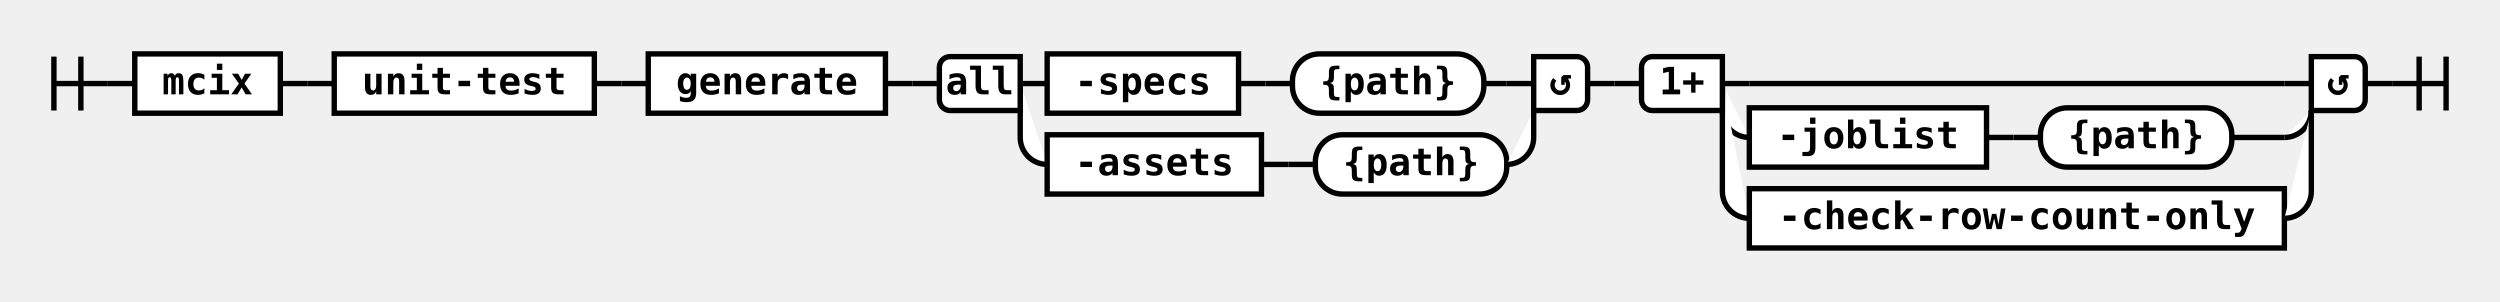
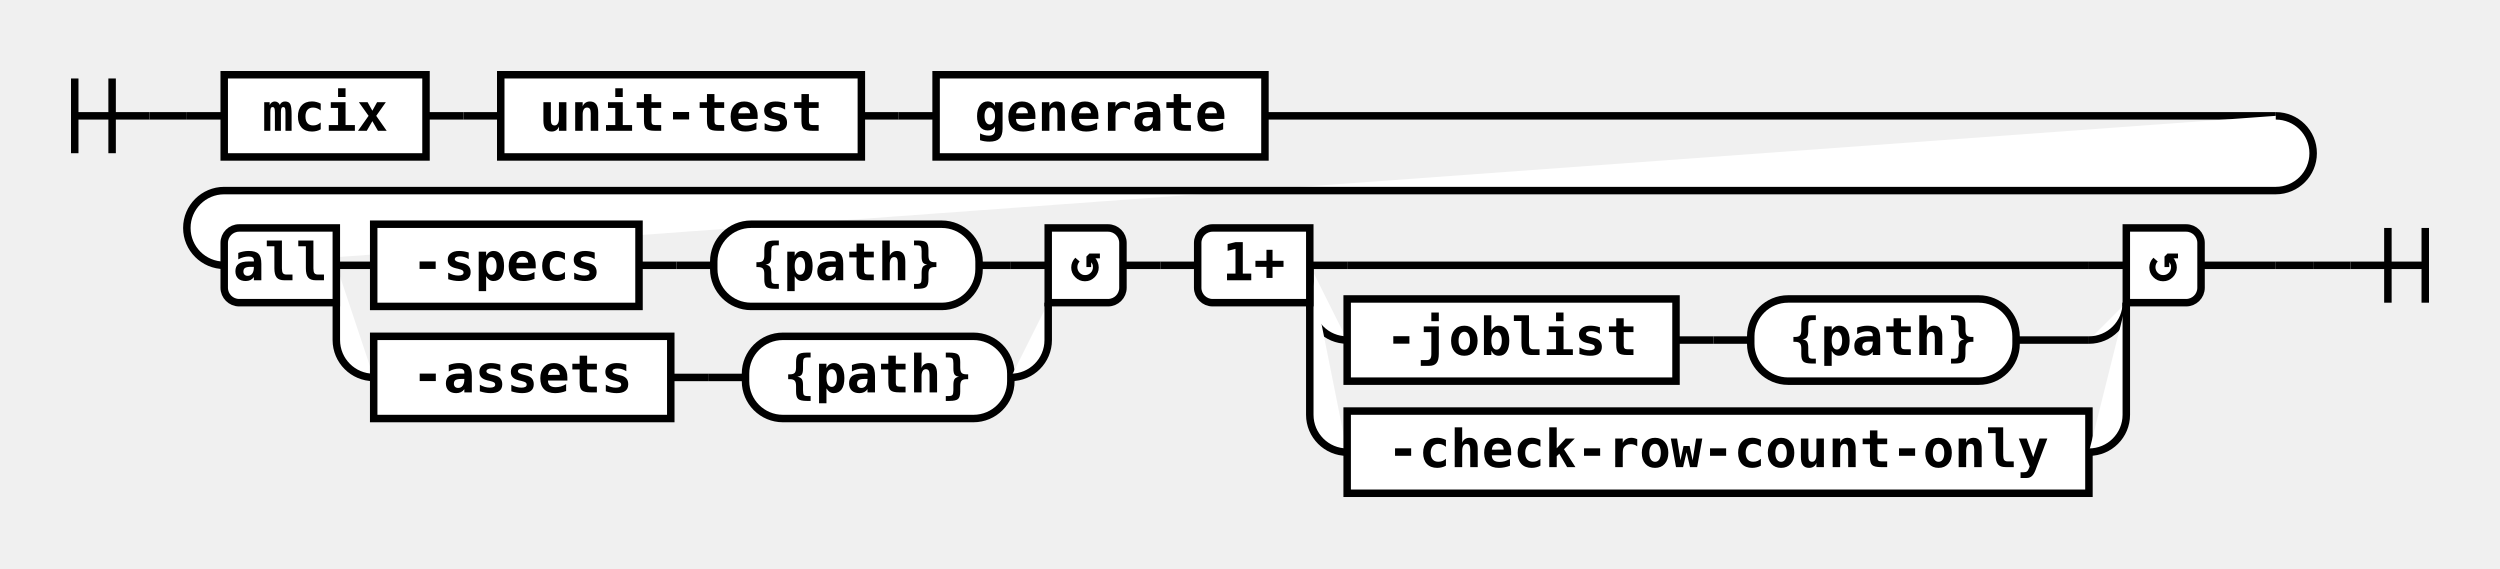
- <svg xmlns="http://www.w3.org/2000/svg" class="railroad-diagram" height="112" viewBox="0 0 927.5 112" width="927.5">
+ <svg xmlns="http://www.w3.org/2000/svg" class="railroad-diagram" height="152" viewBox="0 0 669.0 152" width="669.0">
  <g>
    <style>/*  */
	svg.railroad-diagram {
		background-color: white;
	}
	svg.railroad-diagram path {
		stroke-width:2;
		stroke:black;
		fill: rgba(255, 255, 255, 1.0);
	}
	svg.railroad-diagram text {
		font:bold 14px monospace;
		text-anchor:middle;
	}
	svg.railroad-diagram text.arrow {
		font:bold 24px monospace;
		text-anchor:middle;
	}
	svg.railroad-diagram text.label{
		text-anchor:start;
	}
	svg.railroad-diagram text.comment{
		font:italic 12px monospace;
	}
	svg.railroad-diagram rect{
		stroke-width:2;
		stroke:black;
		fill:white;
	}

/*  */
</style>
    <g>
      <path d="M20 21v20m10 -20v20m-10 -10h20" />
    </g>
    <path d="M40 31h10" />
-     <g class="non-terminal">
+     <g>
      <path d="M50 31h0" />
-       <path d="M104.0 31h0.0" />
-       <rect height="22" width="54.0" x="50" y="20" />
-       <text x="77.0" y="35">mcix</text>
-     </g>
-     <path d="M104.0 31h10" />
-     <path d="M114.0 31h10" />
-     <g class="non-terminal">
-       <path d="M124.0 31h0" />
-       <path d="M220.5 31h0.0" />
-       <rect height="22" width="96.5" x="124.0" y="20" />
-       <text x="172.25" y="35">unit-test</text>
-     </g>
-     <path d="M220.5 31h10" />
-     <path d="M230.5 31h10" />
-     <g class="non-terminal">
-       <path d="M240.5 31h0" />
-       <path d="M328.5 31h0.0" />
-       <rect height="22" width="88.0" x="240.5" y="20" />
-       <text x="284.5" y="35">generate</text>
-     </g>
-     <path d="M328.5 31h10" />
-     <path d="M338.5 31h10" />
-     <g>
-       <path d="M348.5 31h0" />
-       <path d="M877.5 31h0.0" />
+       <path d="M50 31h10" />
      <g>
-         <path d="M348.5 31h0" />
-         <path d="M589.0 31h0.0" />
-         <path d="M378.5 31h10" />
+         <path d="M60 31h0" />
+         <path d="M338.5 31h270.5" />
+         <g class="non-terminal">
+           <path d="M60 31h0" />
+           <path d="M114.0 31h0.0" />
+           <rect height="22" width="54.0" x="60" y="20" />
+           <text x="87.0" y="35">mcix</text>
+         </g>
+         <path d="M114.0 31h10" />
+         <path d="M124.0 31h10" />
+         <g class="non-terminal">
+           <path d="M134.0 31h0" />
+           <path d="M230.5 31h0.0" />
+           <rect height="22" width="96.5" x="134.0" y="20" />
+           <text x="182.25" y="35">unit-test</text>
+         </g>
+         <path d="M230.5 31h10" />
+         <path d="M240.5 31h10" />
+         <g class="non-terminal">
+           <path d="M250.5 31h0" />
+           <path d="M338.5 31h0.0" />
+           <rect height="22" width="88.0" x="250.5" y="20" />
+           <text x="294.5" y="35">generate</text>
+         </g>
+       </g>
+       <path d="M609.0 31a10 10 0 0 1 10 10v0a10 10 0 0 1 -10 10h-549.0a10 10 0 0 0 -10 10v0a10 10 0 0 0 10 10" />
+       <g>
+         <path d="M60 71h0" />
+         <path d="M589.0 71h20.0" />
        <g>
-           <path d="M388.5 31h0" />
-           <path d="M550.5 31h8.5" />
-           <g class="non-terminal">
-             <path d="M388.5 31h0" />
-             <path d="M459.5 31h0.0" />
-             <rect height="22" width="71.0" x="388.5" y="20" />
-             <text x="424.0" y="35">-specs</text>
+           <path d="M60 71h0" />
+           <path d="M300.5 71h0.0" />
+           <path d="M90 71h10" />
+           <g>
+             <path d="M100 71h0" />
+             <path d="M262.0 71h8.5" />
+             <g class="non-terminal">
+               <path d="M100 71h0" />
+               <path d="M171.0 71h0.0" />
+               <rect height="22" width="71.0" x="100" y="60" />
+               <text x="135.5" y="75">-specs</text>
+             </g>
+             <path d="M171.0 71h10" />
+             <path d="M181.0 71h10" />
+             <g class="terminal">
+               <path d="M191.0 71h0" />
+               <path d="M262.0 71h0.0" />
+               <rect height="22" rx="10" ry="10" width="71.0" x="191.0" y="60" />
+               <text x="226.5" y="75">{path}</text>
+             </g>
          </g>
-           <path d="M459.5 31h10" />
-           <path d="M469.5 31h10" />
-           <g class="terminal">
-             <path d="M479.5 31h0" />
-             <path d="M550.5 31h0.0" />
-             <rect height="22" rx="10" ry="10" width="71.0" x="479.5" y="20" />
-             <text x="515.0" y="35">{path}</text>
+           <path d="M270.5 71h10" />
+           <path d="M90 71v20a10 10 0 0 0 10 10" />
+           <g>
+             <path d="M100 101h0" />
+             <path d="M270.5 101h0.0" />
+             <g class="non-terminal">
+               <path d="M100 101h0" />
+               <path d="M179.5 101h0.0" />
+               <rect height="22" width="79.5" x="100" y="90" />
+               <text x="139.75" y="105">-assets</text>
+             </g>
+             <path d="M179.5 101h10" />
+             <path d="M189.5 101h10" />
+             <g class="terminal">
+               <path d="M199.5 101h0" />
+               <path d="M270.5 101h0.0" />
+               <rect height="22" rx="10" ry="10" width="71.0" x="199.5" y="90" />
+               <text x="235.0" y="105">{path}</text>
+             </g>
+           </g>
+           <path d="M270.5 101a10 10 0 0 0 10 -10v-10" />
+           <g class="diagram-text">
+             <path class="diagram-text" d="M 90 61 h -26 a 4 4 0 0 0 -4 4 v 12 a 4 4 0 0 0 4 4 h 26 z" />
+             <text class="diagram-text" x="75" y="75">all</text>
+             <path class="diagram-text" d="M 280.5 61 h 16 a 4 4 0 0 1 4 4 v 12 a 4 4 0 0 1 -4 4 h -16 z" />
+             <text class="diagram-arrow" x="290.5" y="75">↺</text>
          </g>
        </g>
-         <path d="M559.0 31h10" />
-         <path d="M378.5 31v20a10 10 0 0 0 10 10" />
+         <path d="M300.5 71h10" />
+         <path d="M310.5 71h10" />
        <g>
-           <path d="M388.5 61h0" />
-           <path d="M559.0 61h0.0" />
+           <path d="M320.5 71h0" />
+           <path d="M589.0 71h0.0" />
+           <path d="M350.5 71h10" />
+           <g>
+             <path d="M360.5 71h0" />
+             <path d="M360.5 71h198.5" />
+             <g>
+               <path d="M360.5 71h0" />
+             </g>
+           </g>
+           <path d="M559.0 71h10" />
+           <path d="M350.5 71v10a10 10 0 0 0 10 10" />
+           <g>
+             <path d="M360.5 91h0" />
+             <path d="M539.5 91h19.5" />
+             <g class="non-terminal">
+               <path d="M360.5 91h0" />
+               <path d="M448.5 91h0.0" />
+               <rect height="22" width="88.0" x="360.5" y="80" />
+               <text x="404.5" y="95">-joblist</text>
+             </g>
+             <path d="M448.5 91h10" />
+             <path d="M458.5 91h10" />
+             <g class="terminal">
+               <path d="M468.5 91h0" />
+               <path d="M539.5 91h0.0" />
+               <rect height="22" rx="10" ry="10" width="71.0" x="468.5" y="80" />
+               <text x="504.0" y="95">{path}</text>
+             </g>
+           </g>
+           <path d="M559.0 91a10 10 0 0 0 10 -10v0" />
+           <path d="M350.5 71v40a10 10 0 0 0 10 10" />
          <g class="non-terminal">
-             <path d="M388.5 61h0" />
-             <path d="M468.0 61h0.0" />
-             <rect height="22" width="79.5" x="388.5" y="50" />
-             <text x="428.25" y="65">-assets</text>
+             <path d="M360.5 121h0" />
+             <path d="M559.0 121h0.0" />
+             <rect height="22" width="198.5" x="360.5" y="110" />
+             <text x="459.75" y="125">-check-row-count-only</text>
          </g>
-           <path d="M468.0 61h10" />
-           <path d="M478.0 61h10" />
-           <g class="terminal">
-             <path d="M488.0 61h0" />
-             <path d="M559.0 61h0.0" />
-             <rect height="22" rx="10" ry="10" width="71.0" x="488.0" y="50" />
-             <text x="523.5" y="65">{path}</text>
+           <path d="M559.0 121a10 10 0 0 0 10 -10v-30" />
+           <g class="diagram-text">
+             <path class="diagram-text" d="M 350.5 61 h -26 a 4 4 0 0 0 -4 4 v 12 a 4 4 0 0 0 4 4 h 26 z" />
+             <text class="diagram-text" x="335.5" y="75">1+</text>
+             <path class="diagram-text" d="M 569.0 61 h 16 a 4 4 0 0 1 4 4 v 12 a 4 4 0 0 1 -4 4 h -16 z" />
+             <text class="diagram-arrow" x="579.0" y="75">↺</text>
          </g>
        </g>
-         <path d="M559.0 61a10 10 0 0 0 10 -10v-10" />
-         <g class="diagram-text">
-           <path class="diagram-text" d="M 378.5 21 h -26 a 4 4 0 0 0 -4 4 v 12 a 4 4 0 0 0 4 4 h 26 z" />
-           <text class="diagram-text" x="363.5" y="35">all</text>
-           <path class="diagram-text" d="M 569.0 21 h 16 a 4 4 0 0 1 4 4 v 12 a 4 4 0 0 1 -4 4 h -16 z" />
-           <text class="diagram-arrow" x="579.0" y="35">↺</text>
-         </g>
      </g>
-       <path d="M589.0 31h10" />
-       <path d="M599.0 31h10" />
-       <g>
-         <path d="M609.0 31h0" />
-         <path d="M877.5 31h0.0" />
-         <path d="M639.0 31h10" />
-         <g>
-           <path d="M649.0 31h0" />
-           <path d="M649.0 31h198.5" />
-           <g>
-             <path d="M649.0 31h0" />
-           </g>
-         </g>
-         <path d="M847.5 31h10" />
-         <path d="M639.0 31v10a10 10 0 0 0 10 10" />
-         <g>
-           <path d="M649.0 51h0" />
-           <path d="M828.0 51h19.5" />
-           <g class="non-terminal">
-             <path d="M649.0 51h0" />
-             <path d="M737.0 51h0.0" />
-             <rect height="22" width="88.0" x="649.0" y="40" />
-             <text x="693.0" y="55">-joblist</text>
-           </g>
-           <path d="M737.0 51h10" />
-           <path d="M747.0 51h10" />
-           <g class="terminal">
-             <path d="M757.0 51h0" />
-             <path d="M828.0 51h0.0" />
-             <rect height="22" rx="10" ry="10" width="71.0" x="757.0" y="40" />
-             <text x="792.5" y="55">{path}</text>
-           </g>
-         </g>
-         <path d="M847.5 51a10 10 0 0 0 10 -10v0" />
-         <path d="M639.0 31v40a10 10 0 0 0 10 10" />
-         <g class="non-terminal">
-           <path d="M649.0 81h0" />
-           <path d="M847.5 81h0.0" />
-           <rect height="22" width="198.5" x="649.0" y="70" />
-           <text x="748.25" y="85">-check-row-count-only</text>
-         </g>
-         <path d="M847.5 81a10 10 0 0 0 10 -10v-30" />
-         <g class="diagram-text">
-           <path class="diagram-text" d="M 639.0 21 h -26 a 4 4 0 0 0 -4 4 v 12 a 4 4 0 0 0 4 4 h 26 z" />
-           <text class="diagram-text" x="624.0" y="35">1+</text>
-           <path class="diagram-text" d="M 857.5 21 h 16 a 4 4 0 0 1 4 4 v 12 a 4 4 0 0 1 -4 4 h -16 z" />
-           <text class="diagram-arrow" x="867.5" y="35">↺</text>
-         </g>
-       </g>
+       <path d="M609.0 71h10" />
+       <path d="M619.0 71h0.0" />
    </g>
-     <path d="M877.5 31h10" />
-     <path d="M 887.5 31 h 20 m -10 -10 v 20 m 10 -20 v 20" />
+     <path d="M619.0 71h10" />
+     <path d="M 629.0 71 h 20 m -10 -10 v 20 m 10 -20 v 20" />
  </g>
</svg>
